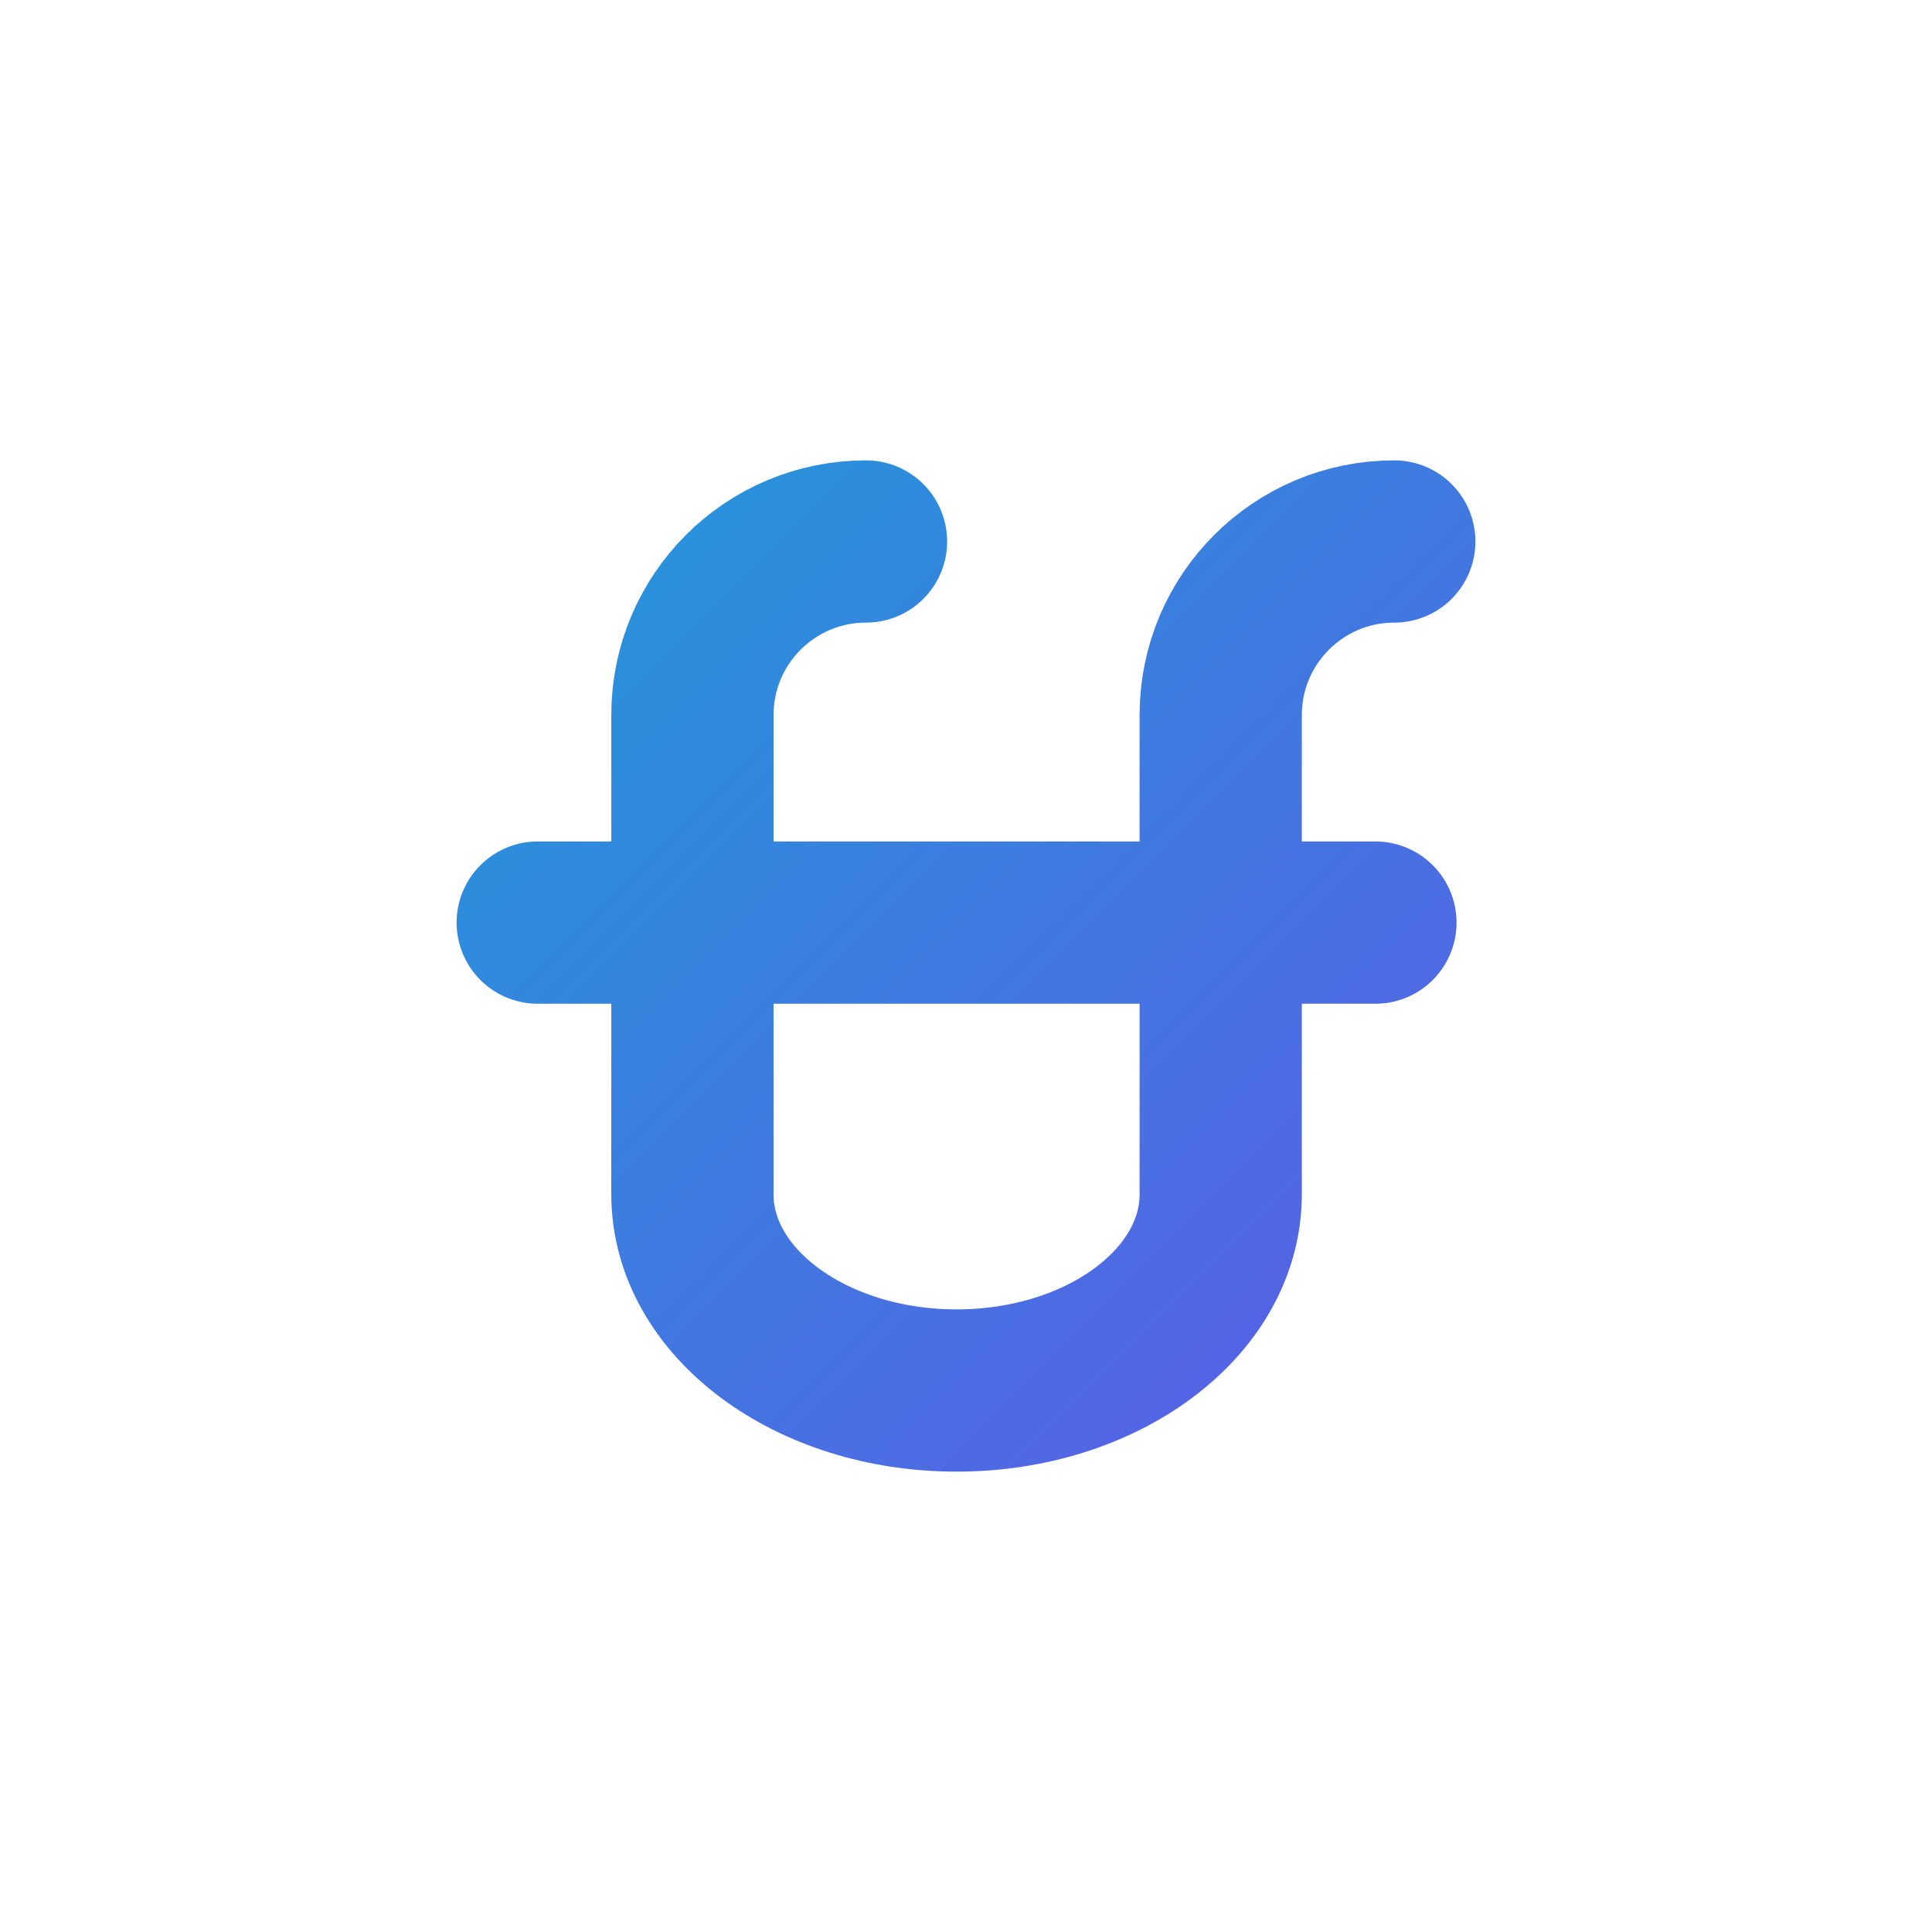
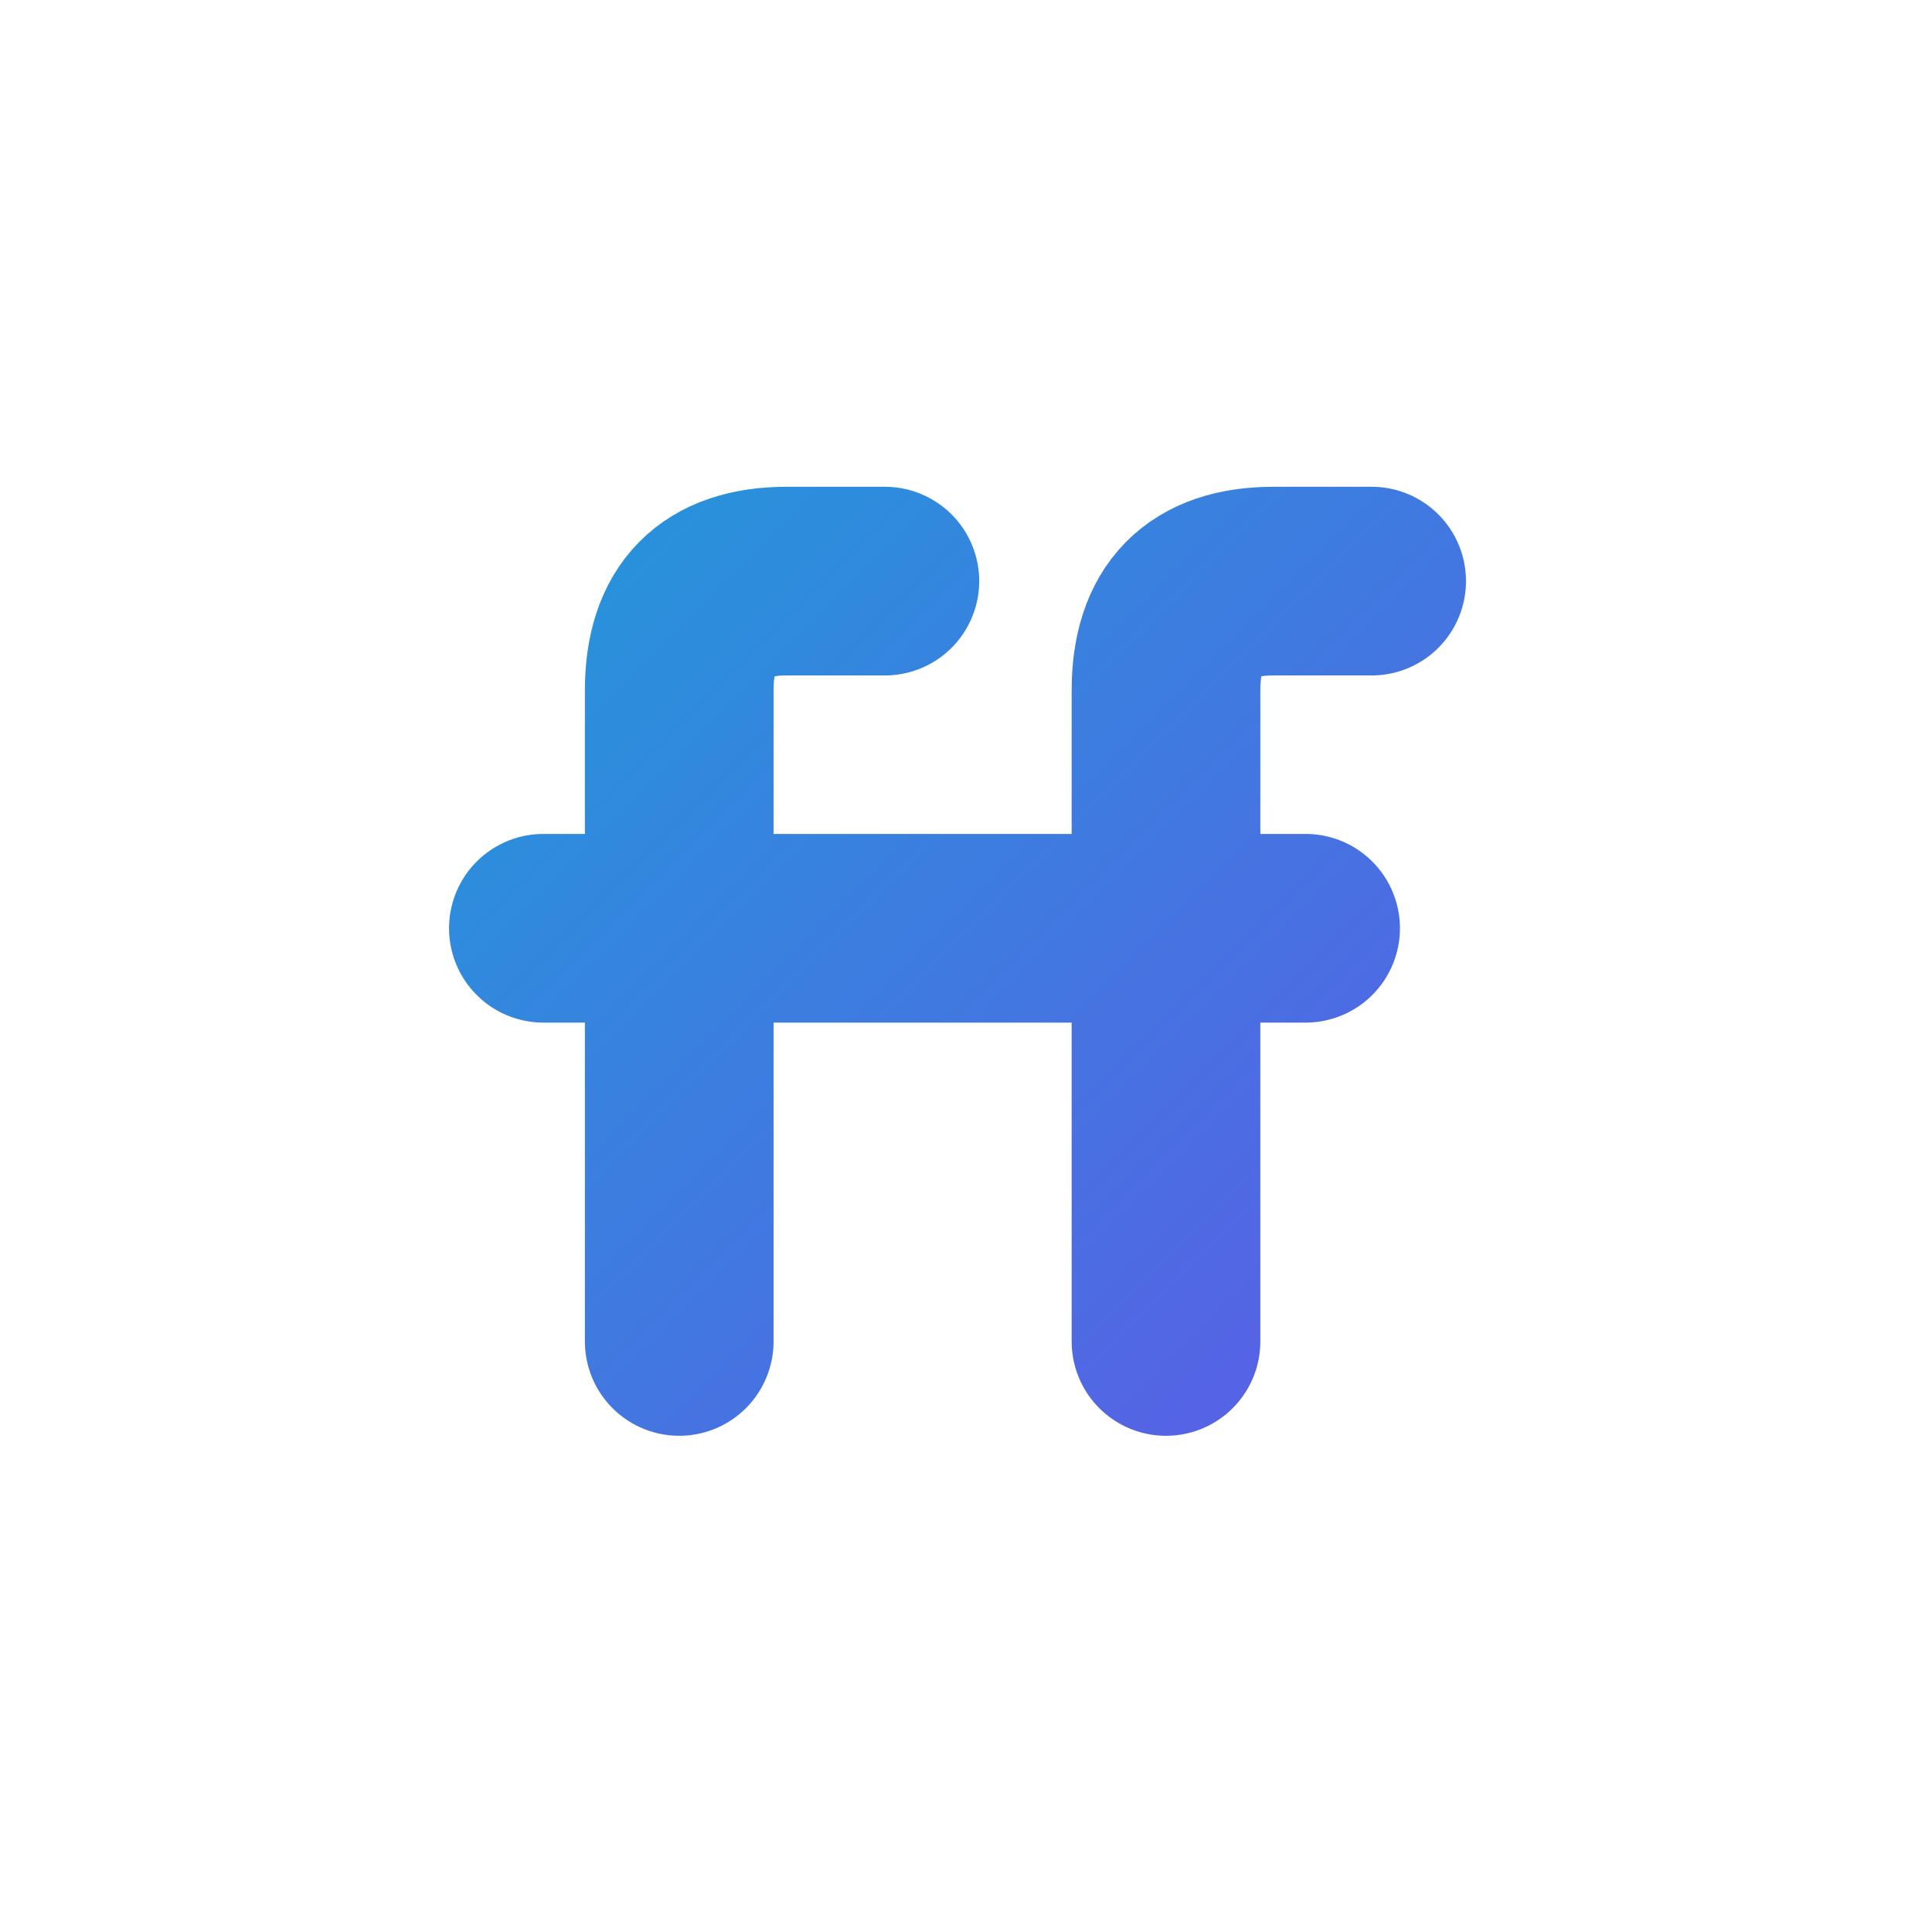
<svg xmlns="http://www.w3.org/2000/svg" viewBox="0 0 1024 1024" width="1024" height="1024" role="img" aria-label="farfarfun logo">
  <defs>
    <linearGradient id="g" x1="0" y1="0" x2="1024" y2="1024" gradientUnits="userSpaceOnUse">
      <stop offset="0" stop-color="#06B6D4" />
      <stop offset="1" stop-color="#7C3AED" />
    </linearGradient>
  </defs>
-   <g transform="translate(-5,37)">
-     <path d="M 464 250 A 92 92 0 0 0 372 342 L 372 596 A 140 104 0 0 0 652 596 L 652 342 A 92 92 0 0 1 744 250" fill="none" stroke="url(#g)" stroke-width="86" stroke-linecap="round" stroke-linejoin="round" />
-     <path d="M 290 452 L 734 452" fill="none" stroke="url(#g)" stroke-width="86" stroke-linecap="round" stroke-linejoin="round" />
+   <g transform="translate(0,24)">
+     <path d="M 469 284 H 417 Q 360 284 360 342 V 687 M 727 284 H 675 Q 618 284 618 342 V 687" fill="none" stroke="url(#g)" stroke-width="100" stroke-linecap="round" stroke-linejoin="round" />
+     <path d="M 288 468 H 692" fill="none" stroke="url(#g)" stroke-width="100" stroke-linecap="round" stroke-linejoin="round" />
  </g>
</svg>
